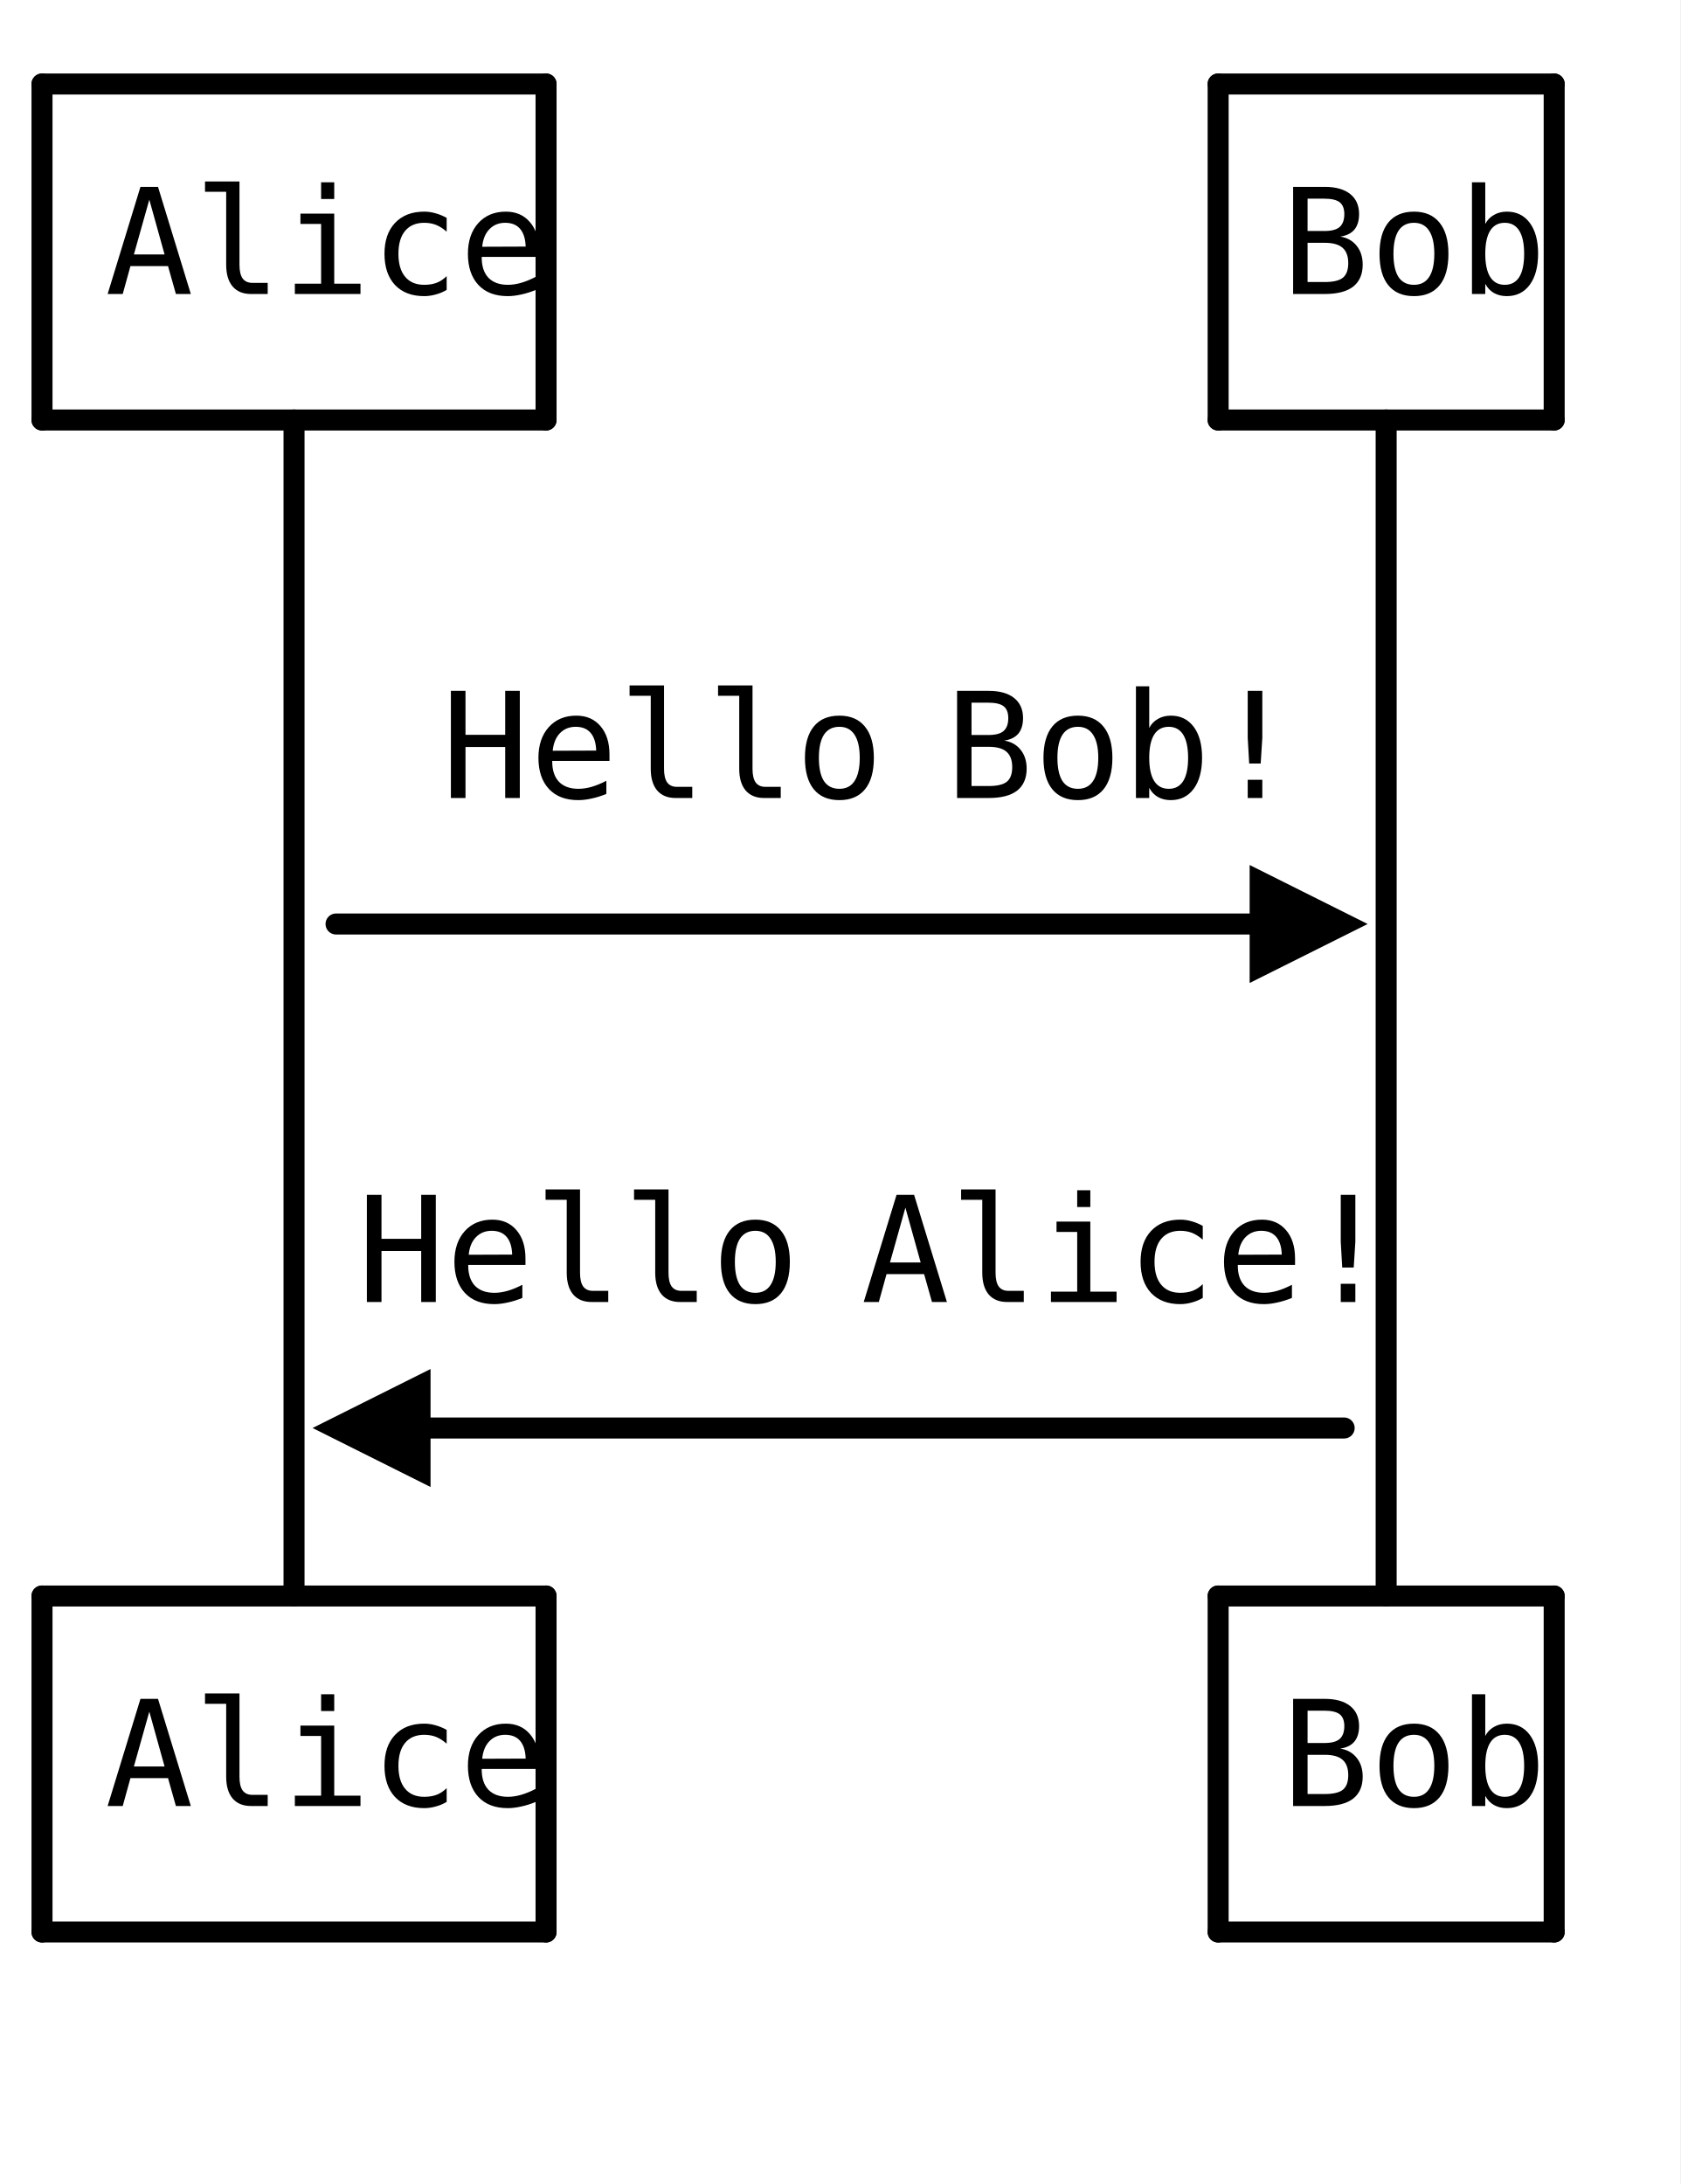
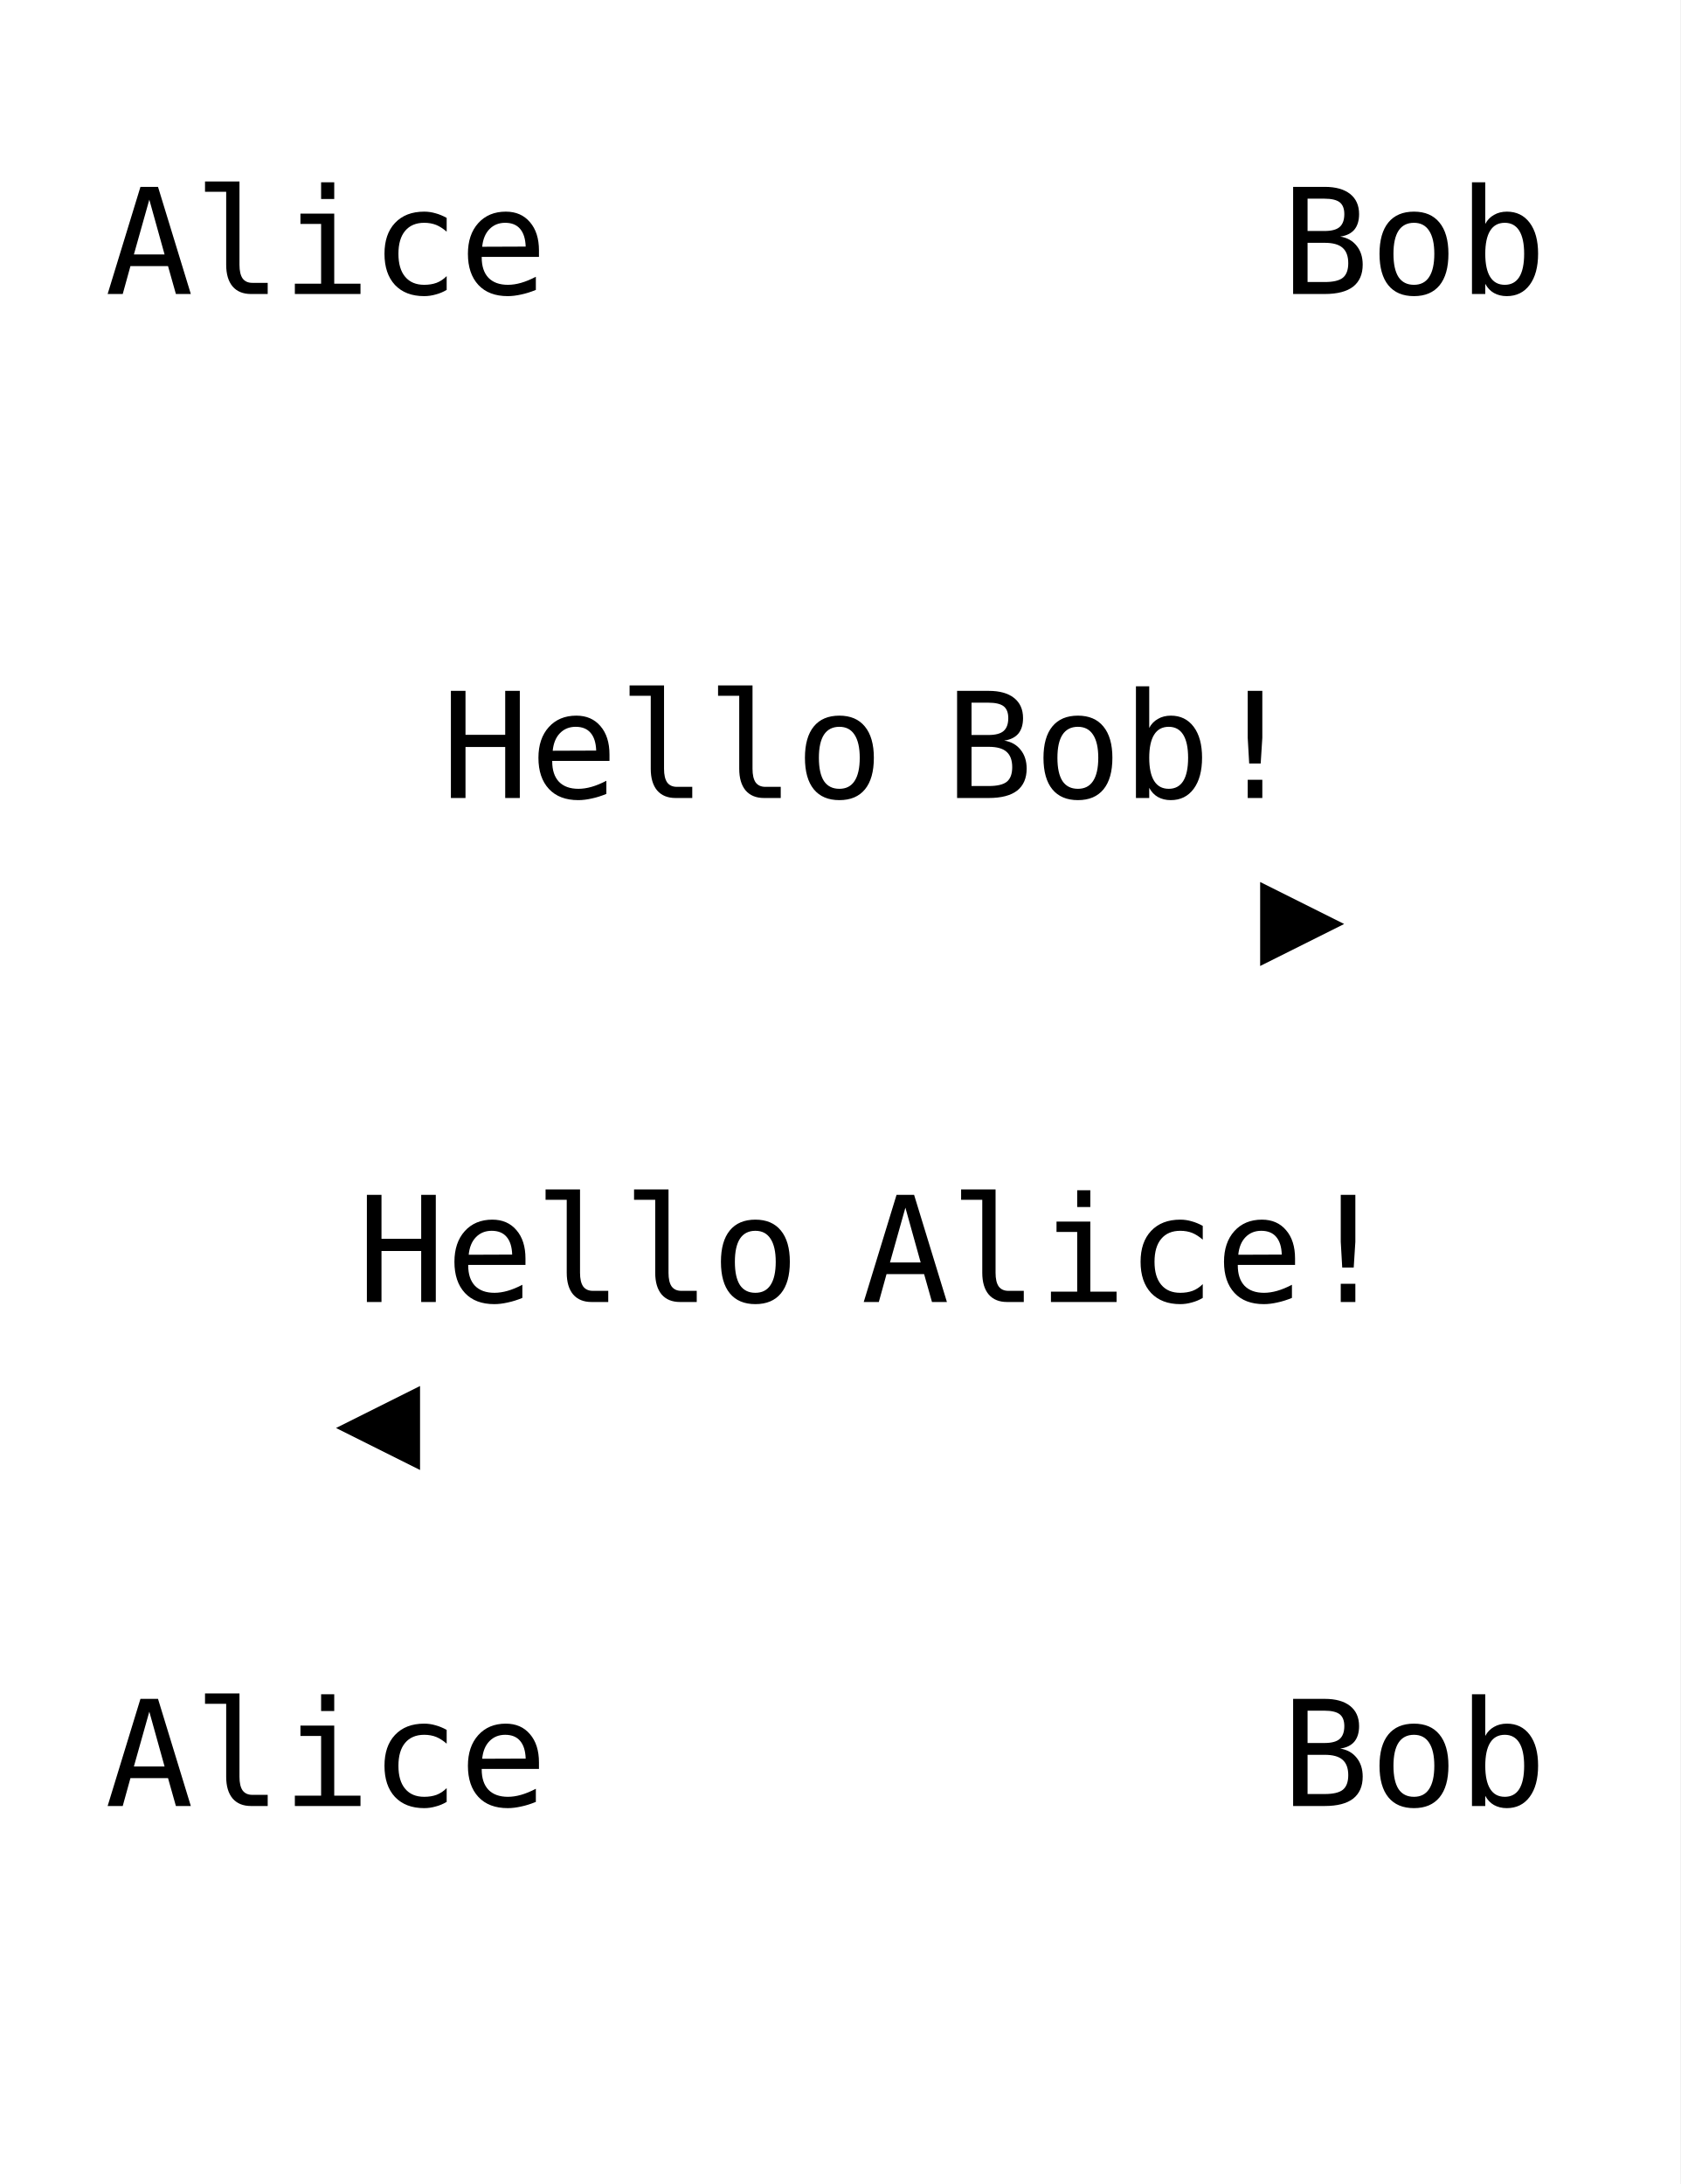
<svg xmlns="http://www.w3.org/2000/svg" width="160" height="208" class="svgbob">
-   <style>.svgbob line, .svgbob path, .svgbob circle, .svgbob rect, .svgbob polygon {
-     stroke: black;
-     stroke-width: 2;
-     stroke-opacity: 1;
-     fill-opacity: 1;
-     stroke-linecap: round;
-     stroke-linejoin: miter;
- }
- .svgbob text {
-     white-space: pre;
-     fill: black;
-     font-family: Iosevka Fixed, monospace;
-     font-size: 14px;
- }
- .svgbob rect.backdrop {
-     stroke: none;
-     fill: white;
- }
- .svgbob .broken {
-     stroke-dasharray: 8;
- }
- .svgbob .filled {
-     fill: black;
- }
- .svgbob .bg_filled {
-     fill: white;
-     stroke-width: 1;
- }
- .svgbob .nofill {
-     fill: white;
- }
- .svgbob .end_marked_arrow {
-     marker-end: url(#arrow);
- }
- .svgbob .start_marked_arrow {
-     marker-start: url(#arrow);
- }
- .svgbob .end_marked_diamond {
-     marker-end: url(#diamond);
- }
- .svgbob .start_marked_diamond {
-     marker-start: url(#diamond);
- }
- .svgbob .end_marked_circle {
-     marker-end: url(#circle);
- }
- .svgbob .start_marked_circle {
-     marker-start: url(#circle);
- }
- .svgbob .end_marked_open_circle {
-     marker-end: url(#open_circle);
- }
- .svgbob .start_marked_open_circle {
-     marker-start: url(#open_circle);
- }
- .svgbob .end_marked_big_open_circle {
-     marker-end: url(#big_open_circle);
- }
- .svgbob .start_marked_big_open_circle {
-     marker-start: url(#big_open_circle);
- }</style>
+   <style>.svgbob circle,.svgbob line,.svgbob polygon{stroke:#000;stroke-width:2;stroke-opacity:1;fill-opacity:1;stroke-linecap:round;stroke-linejoin:miter}.svgbob text{white-space:pre;fill:#000;font-family:Iosevka Fixed,monospace;font-size:14px}.svgbob .filled{fill:#000}.svgbob .bg_filled{fill:#fff;stroke-width:1}</style>
  <defs>
-     <marker id="arrow" viewBox="-2 -2 8 8" refX="4" refY="2" markerWidth="7" markerHeight="7" orient="auto-start-reverse">
-       <polygon points="0,0 0,4 4,2 0,0" />
+     <marker id="arrow" markerHeight="7" markerWidth="7" orient="auto-start-reverse" refX="4" refY="2" viewBox="-2 -2 8 8">
+       <path d="M0 0v4l4-2z" />
    </marker>
-     <marker id="diamond" viewBox="-2 -2 8 8" refX="4" refY="2" markerWidth="7" markerHeight="7" orient="auto-start-reverse">
-       <polygon points="0,2 2,0 4,2 2,4 0,2" />
+     <marker id="diamond" markerHeight="7" markerWidth="7" orient="auto-start-reverse" refX="4" refY="2" viewBox="-2 -2 8 8">
+       <path d="m0 2 2-2 2 2-2 2z" />
    </marker>
-     <marker id="circle" viewBox="0 0 8 8" refX="4" refY="4" markerWidth="7" markerHeight="7" orient="auto-start-reverse">
+     <marker id="circle" markerHeight="7" markerWidth="7" orient="auto-start-reverse" refX="4" refY="4" viewBox="0 0 8 8">
      <circle cx="4" cy="4" r="2" class="filled" />
    </marker>
-     <marker id="open_circle" viewBox="0 0 8 8" refX="4" refY="4" markerWidth="7" markerHeight="7" orient="auto-start-reverse">
+     <marker id="open_circle" markerHeight="7" markerWidth="7" orient="auto-start-reverse" refX="4" refY="4" viewBox="0 0 8 8">
      <circle cx="4" cy="4" r="2" class="bg_filled" />
    </marker>
-     <marker id="big_open_circle" viewBox="0 0 8 8" refX="4" refY="4" markerWidth="7" markerHeight="7" orient="auto-start-reverse">
+     <marker id="big_open_circle" markerHeight="7" markerWidth="7" orient="auto-start-reverse" refX="4" refY="4" viewBox="0 0 8 8">
      <circle cx="4" cy="4" r="3" class="bg_filled" />
    </marker>
  </defs>
-   <rect class="backdrop" x="0" y="0" width="160" height="208" />
+   <path d="M0 0h160v208H0z" style="stroke-width:2;stroke-opacity:1;fill-opacity:1;stroke-linecap:round;stroke-linejoin:miter;stroke:none;fill:#fff" />
  <text x="10" y="28">Alice</text>
  <text x="122" y="28">Bob</text>
  <text x="42" y="76">Hello</text>
  <text x="90" y="76">Bob!</text>
-   <line x1="32" y1="88" x2="120" y2="88" class="solid" />
-   <polygon points="120,84 128,88 120,92" class="filled" />
+   <path d="M32 88h88" class="solid" />
+   <path d="m120 84 8 4-8 4z" class="filled" />
  <text x="34" y="124">Hello</text>
  <text x="82" y="124">Alice!</text>
-   <polygon points="40,132 32,136 40,140" class="filled" />
-   <line x1="40" y1="136" x2="128" y2="136" class="solid" />
+   <path d="m40 132-8 4 8 4z" class="filled" />
+   <path d="M40 136h88" class="solid" />
  <text x="10" y="172">Alice</text>
  <text x="122" y="172">Bob</text>
-   <g>
-     <line x1="4" y1="8" x2="52" y2="8" class="solid" />
-     <line x1="4" y1="8" x2="4" y2="40" class="solid" />
-     <line x1="52" y1="8" x2="52" y2="40" class="solid" />
-     <line x1="4" y1="40" x2="52" y2="40" class="solid" />
-     <line x1="28" y1="40" x2="28" y2="152" class="solid" />
-     <line x1="4" y1="152" x2="52" y2="152" class="solid" />
-     <line x1="4" y1="152" x2="4" y2="184" class="solid" />
-     <line x1="52" y1="152" x2="52" y2="184" class="solid" />
-     <line x1="4" y1="184" x2="52" y2="184" class="solid" />
-   </g>
-   <g>
-     <line x1="116" y1="8" x2="148" y2="8" class="solid" />
-     <line x1="116" y1="8" x2="116" y2="40" class="solid" />
-     <line x1="148" y1="8" x2="148" y2="40" class="solid" />
-     <line x1="116" y1="40" x2="148" y2="40" class="solid" />
-     <line x1="132" y1="40" x2="132" y2="152" class="solid" />
-     <line x1="116" y1="152" x2="148" y2="152" class="solid" />
-     <line x1="116" y1="152" x2="116" y2="184" class="solid" />
-     <line x1="148" y1="152" x2="148" y2="184" class="solid" />
-     <line x1="116" y1="184" x2="148" y2="184" class="solid" />
-   </g>
+   <path d="M4 8h48M4 8v32M52 8v32M4 40h48M28 40v112M4 152h48M4 152v32M52 152v32M4 184h48M116 8h32M116 8v32M148 8v32M116 40h32M132 40v112M116 152h32M116 152v32M148 152v32M116 184h32" class="solid" />
</svg>
